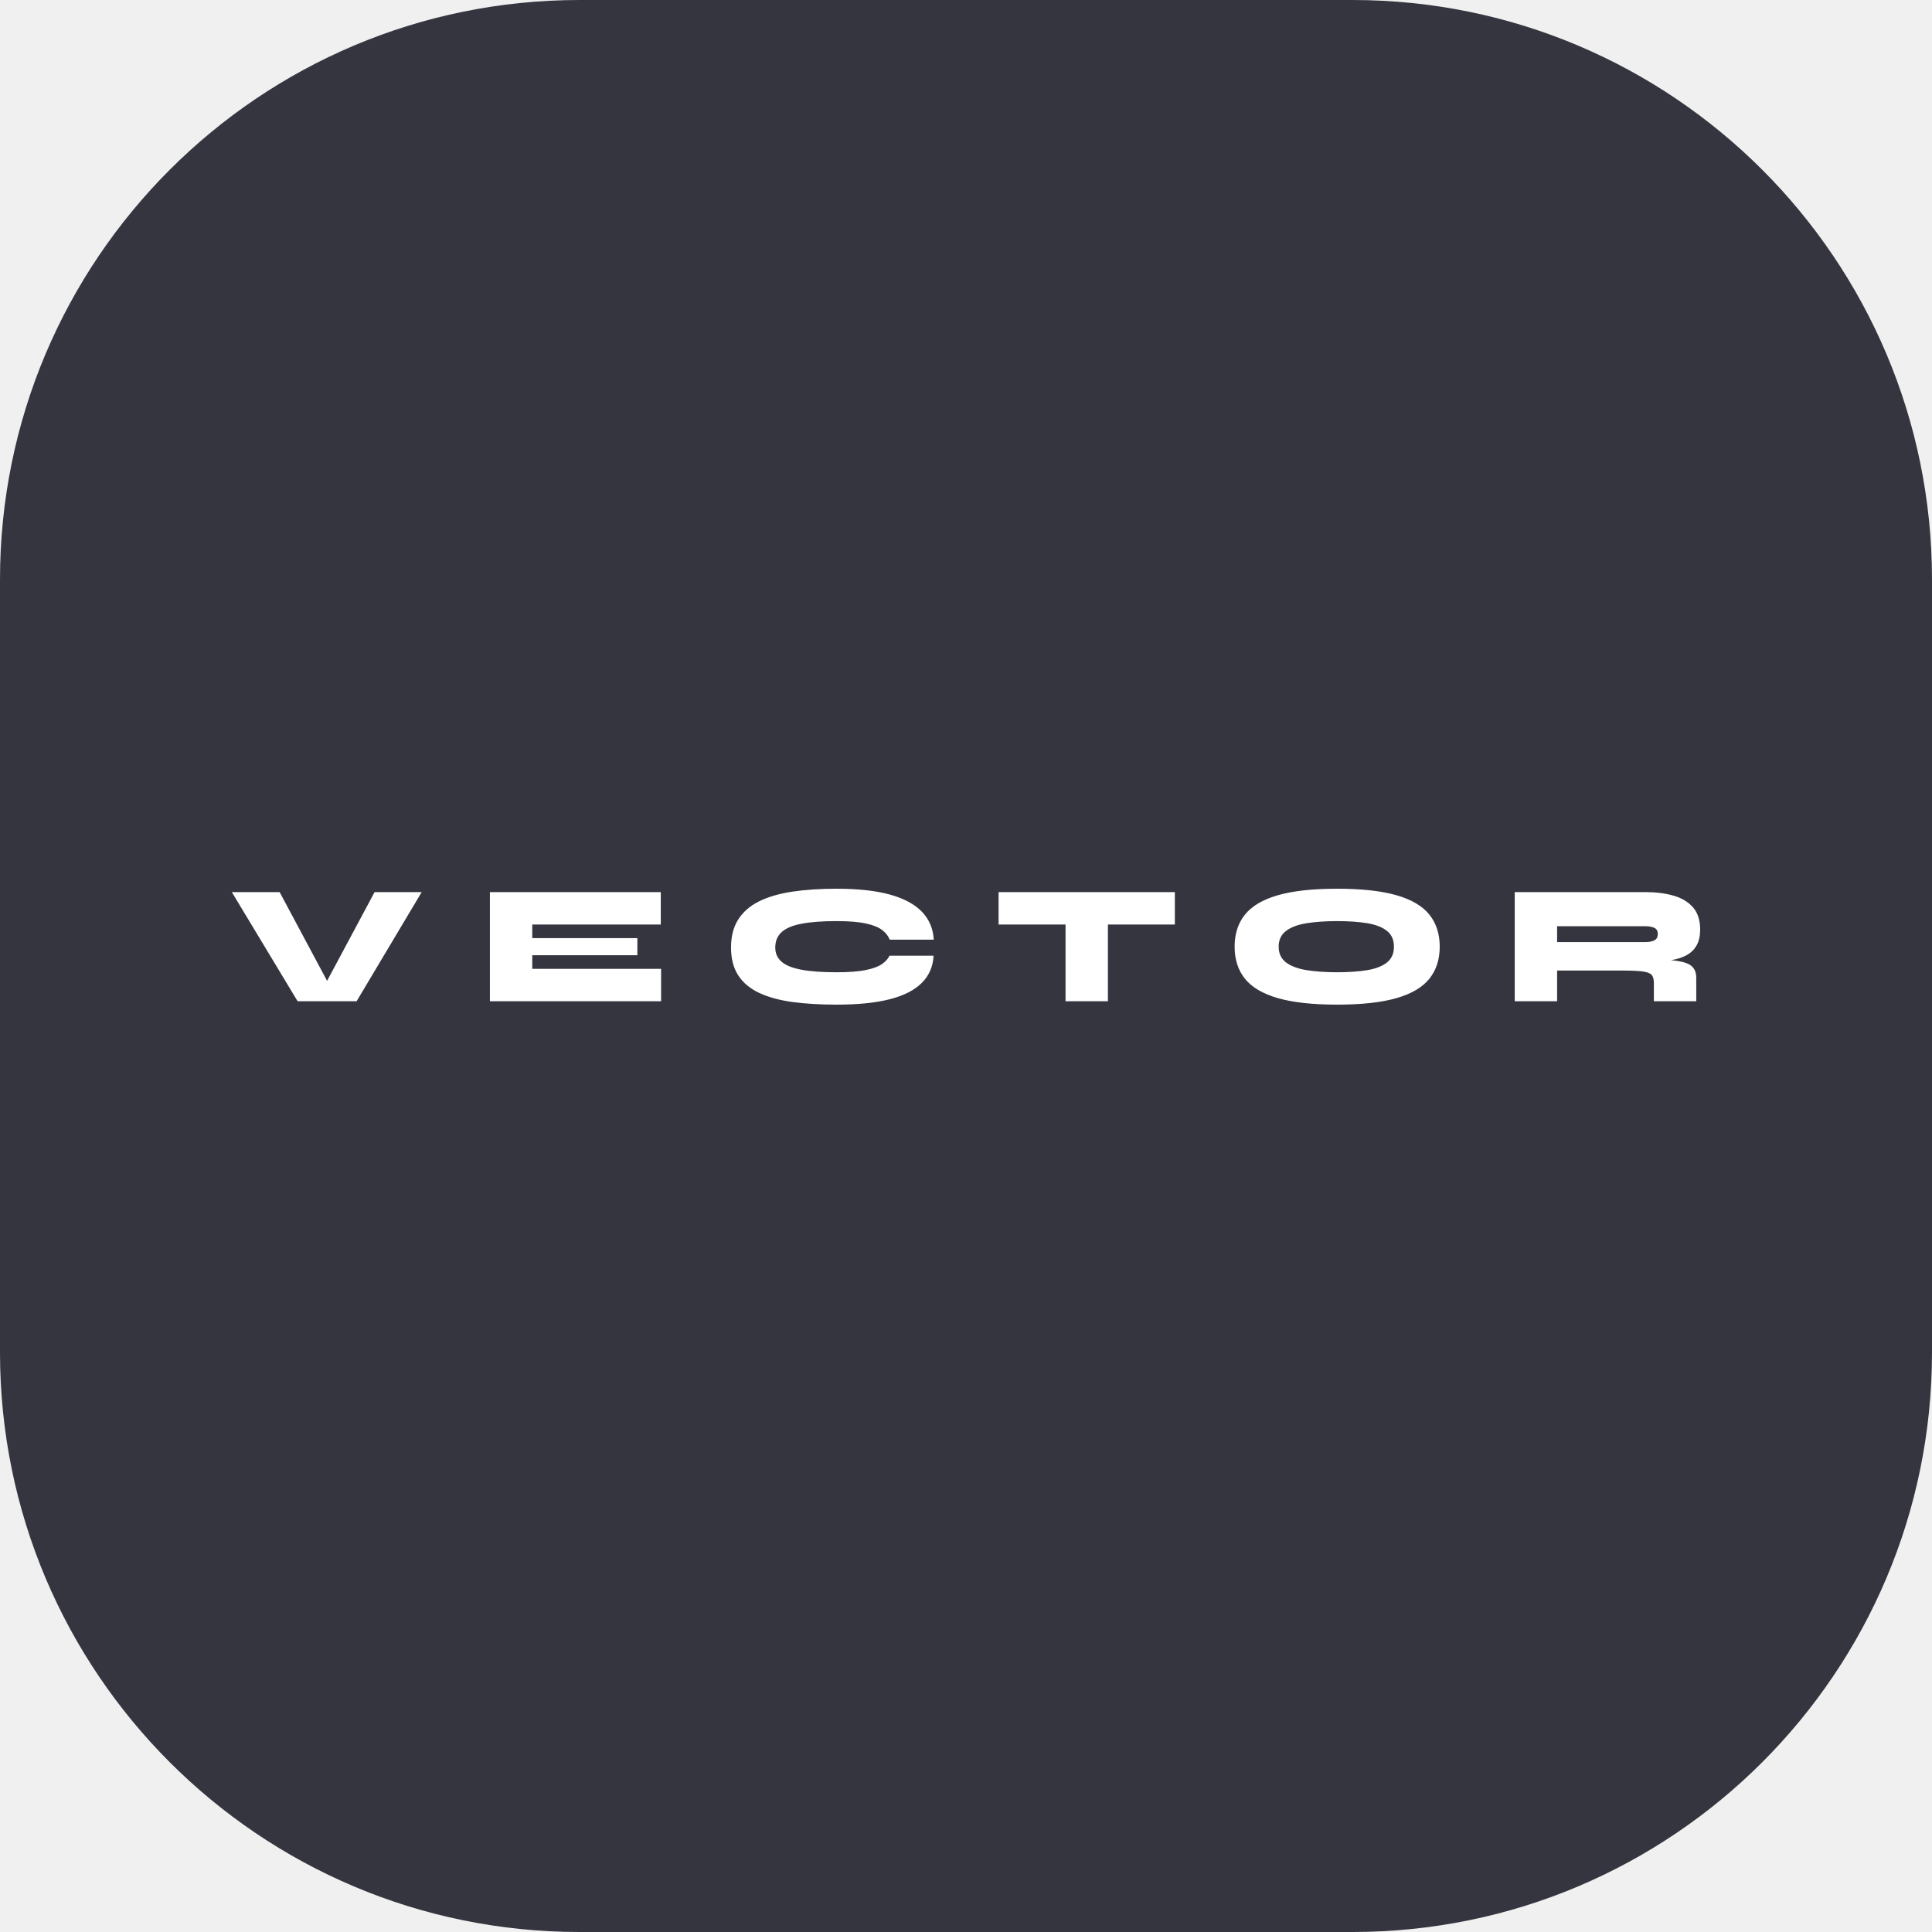
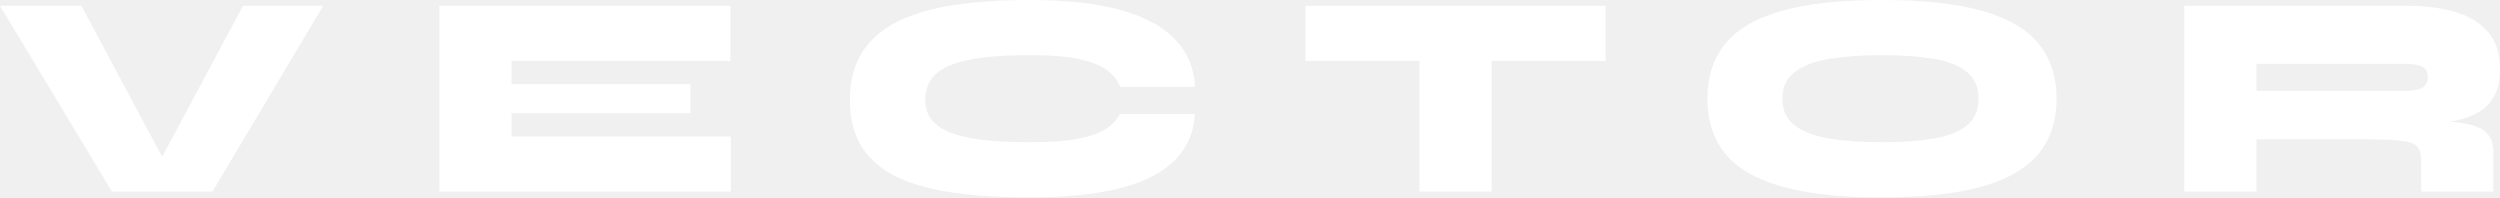
- <svg xmlns="http://www.w3.org/2000/svg" width="50" height="50" viewBox="0 0 50 50" fill="none">
-   <rect width="50" height="50" rx="15" fill="#34353F" />
-   <path fill-rule="evenodd" clip-rule="evenodd" d="M21.652 26C22.207 26 22.667 25.953 23.032 25.859C23.396 25.765 23.671 25.623 23.858 25.435C24.046 25.247 24.146 25.013 24.161 24.734H23.02C22.985 24.81 22.921 24.882 22.828 24.948C22.734 25.014 22.594 25.066 22.409 25.104C22.223 25.143 21.971 25.162 21.652 25.162C21.277 25.162 20.973 25.14 20.739 25.096C20.505 25.052 20.334 24.982 20.226 24.888C20.118 24.794 20.064 24.672 20.064 24.522C20.064 24.357 20.118 24.225 20.226 24.125C20.334 24.025 20.505 23.952 20.739 23.907C20.973 23.861 21.277 23.838 21.652 23.838C21.971 23.838 22.224 23.859 22.411 23.9C22.598 23.941 22.738 23.998 22.832 24.07C22.925 24.142 22.99 24.225 23.025 24.319H24.165C24.151 24.037 24.05 23.797 23.863 23.6C23.676 23.403 23.399 23.254 23.034 23.152C22.668 23.051 22.207 23 21.652 23C21.228 23 20.848 23.025 20.511 23.075C20.175 23.125 19.888 23.208 19.651 23.324C19.415 23.44 19.233 23.596 19.108 23.792C18.982 23.988 18.919 24.231 18.919 24.522C18.919 24.813 18.982 25.054 19.108 25.246C19.233 25.437 19.415 25.587 19.651 25.698C19.888 25.808 20.175 25.886 20.511 25.932C20.848 25.977 21.228 26 21.652 26ZM10.913 23.088L9.229 25.912H7.702L6 23.088H7.237L8.465 25.384L9.694 23.088H10.913ZM17.109 25.073V25.912H12.679V23.088H17.101V23.927H13.775V24.279H16.495V24.721H13.775V25.073H17.109ZM28.673 23.927V25.912H27.576V23.927H25.843V23.088H30.405V23.927H28.673ZM34.606 26C35.243 26 35.757 25.943 36.146 25.83C36.535 25.717 36.818 25.549 36.994 25.327C37.171 25.105 37.26 24.829 37.26 24.5C37.26 24.171 37.171 23.895 36.994 23.673C36.818 23.451 36.535 23.283 36.146 23.17C35.757 23.057 35.243 23 34.606 23C33.968 23 33.455 23.057 33.066 23.17C32.677 23.283 32.394 23.451 32.217 23.673C32.04 23.895 31.952 24.171 31.952 24.5C31.952 24.829 32.04 25.105 32.217 25.327C32.394 25.549 32.677 25.717 33.066 25.83C33.455 25.943 33.968 26 34.606 26ZM33.814 25.107C34.041 25.143 34.305 25.162 34.606 25.162C34.907 25.162 35.167 25.143 35.387 25.107C35.606 25.07 35.776 25.004 35.895 24.908C36.015 24.812 36.075 24.677 36.075 24.5C36.075 24.323 36.015 24.188 35.895 24.092C35.776 23.996 35.606 23.93 35.387 23.893C35.167 23.857 34.907 23.838 34.606 23.838C34.305 23.838 34.041 23.857 33.814 23.893C33.587 23.93 33.41 23.996 33.283 24.092C33.156 24.188 33.092 24.323 33.092 24.5C33.092 24.677 33.156 24.812 33.283 24.908C33.41 25.004 33.587 25.07 33.814 25.107ZM40.298 25.912V25.118H42.013C42.247 25.118 42.42 25.127 42.533 25.144C42.645 25.162 42.718 25.193 42.752 25.239C42.786 25.285 42.802 25.352 42.802 25.44V25.912H43.899V25.307C43.899 25.178 43.862 25.079 43.787 25.01C43.713 24.94 43.581 24.893 43.392 24.866C43.358 24.861 43.321 24.857 43.282 24.853L43.243 24.849L43.32 24.835C43.425 24.814 43.521 24.783 43.608 24.741L43.671 24.707C43.773 24.648 43.854 24.566 43.912 24.46C43.971 24.354 44 24.221 44 24.059C44 23.815 43.938 23.622 43.814 23.481C43.689 23.34 43.521 23.239 43.309 23.179C43.097 23.118 42.858 23.088 42.592 23.088H39.201V25.912H40.298ZM40.298 24.381H42.592C42.68 24.381 42.753 24.366 42.813 24.337C42.873 24.307 42.903 24.252 42.903 24.169C42.903 24.093 42.873 24.04 42.813 24.012C42.753 23.985 42.68 23.971 42.592 23.971H40.298V24.381Z" fill="white" />
+ <svg xmlns="http://www.w3.org/2000/svg" width="38" height="3" viewBox="0 0 38 3" fill="none">
+   <path fill-rule="evenodd" clip-rule="evenodd" d="M15.652 3C16.207 3 16.667 2.953 17.032 2.859C17.396 2.765 17.671 2.624 17.858 2.435C18.046 2.247 18.146 2.013 18.161 1.734H17.02C16.985 1.81 16.921 1.882 16.828 1.948C16.734 2.014 16.594 2.066 16.409 2.104C16.223 2.143 15.971 2.162 15.652 2.162C15.277 2.162 14.973 2.14 14.739 2.096C14.505 2.051 14.334 1.982 14.226 1.888C14.118 1.794 14.064 1.672 14.064 1.522C14.064 1.357 14.118 1.225 14.226 1.125C14.334 1.025 14.505 0.952 14.739 0.907C14.973 0.861 15.277 0.838 15.652 0.838C15.971 0.838 16.224 0.859 16.411 0.9C16.598 0.941 16.738 0.998 16.832 1.07C16.925 1.142 16.99 1.225 17.025 1.319H18.165C18.151 1.037 18.05 0.797 17.863 0.6C17.676 0.403 17.399 0.254 17.034 0.152C16.668 0.051 16.207 0 15.652 0C15.228 0 14.848 0.025 14.511 0.075C14.175 0.125 13.888 0.208 13.652 0.324C13.415 0.44 13.233 0.596 13.107 0.792C12.982 0.988 12.919 1.231 12.919 1.522C12.919 1.813 12.982 2.054 13.107 2.246C13.233 2.437 13.415 2.587 13.652 2.698C13.888 2.808 14.175 2.886 14.511 2.932C14.848 2.977 15.228 3 15.652 3ZM4.913 0.088L3.229 2.912H1.702L0 0.088H1.237L2.465 2.383L3.694 0.088H4.913ZM11.109 2.074V2.912H6.679V0.088H11.101V0.926H7.775V1.279H10.495V1.721H7.775V2.074H11.109ZM22.673 0.926V2.912H21.576V0.926H19.843V0.088H24.405V0.926H22.673ZM28.606 3C29.243 3 29.757 2.943 30.146 2.83C30.535 2.717 30.817 2.549 30.994 2.327C31.171 2.105 31.26 1.829 31.26 1.5C31.26 1.171 31.171 0.895 30.994 0.673C30.817 0.451 30.535 0.283 30.146 0.17C29.757 0.057 29.243 0 28.606 0C27.968 0 27.455 0.057 27.066 0.17C26.677 0.283 26.394 0.451 26.217 0.673C26.04 0.895 25.952 1.171 25.952 1.5C25.952 1.829 26.04 2.105 26.217 2.327C26.394 2.549 26.677 2.717 27.066 2.83C27.455 2.943 27.968 3 28.606 3ZM27.814 2.107C28.041 2.143 28.305 2.162 28.606 2.162C28.907 2.162 29.167 2.143 29.387 2.107C29.606 2.07 29.776 2.004 29.895 1.908C30.015 1.812 30.075 1.676 30.075 1.5C30.075 1.324 30.015 1.188 29.895 1.092C29.776 0.996 29.606 0.93 29.387 0.893C29.167 0.857 28.907 0.838 28.606 0.838C28.305 0.838 28.041 0.857 27.814 0.893C27.587 0.93 27.41 0.996 27.283 1.092C27.156 1.188 27.092 1.324 27.092 1.5C27.092 1.676 27.156 1.812 27.283 1.908C27.41 2.004 27.587 2.07 27.814 2.107ZM34.298 2.912V2.118H36.013C36.247 2.118 36.42 2.126 36.533 2.144C36.645 2.162 36.718 2.193 36.752 2.239C36.786 2.285 36.802 2.351 36.802 2.44V2.912H37.899V2.307C37.899 2.178 37.862 2.079 37.787 2.01C37.713 1.94 37.581 1.893 37.392 1.866C37.358 1.861 37.321 1.857 37.282 1.853L37.243 1.849L37.32 1.835C37.425 1.814 37.521 1.783 37.608 1.741L37.671 1.707C37.773 1.649 37.854 1.566 37.912 1.46C37.971 1.354 38 1.221 38 1.059C38 0.815 37.938 0.622 37.814 0.481C37.689 0.34 37.521 0.239 37.309 0.179C37.097 0.118 36.858 0.088 36.592 0.088H33.201V2.912H34.298ZM34.298 1.381H36.592C36.68 1.381 36.753 1.366 36.813 1.337C36.873 1.307 36.903 1.251 36.903 1.169C36.903 1.093 36.873 1.04 36.813 1.012C36.753 0.985 36.68 0.971 36.592 0.971H34.298V1.381Z" fill="white" />
</svg>
